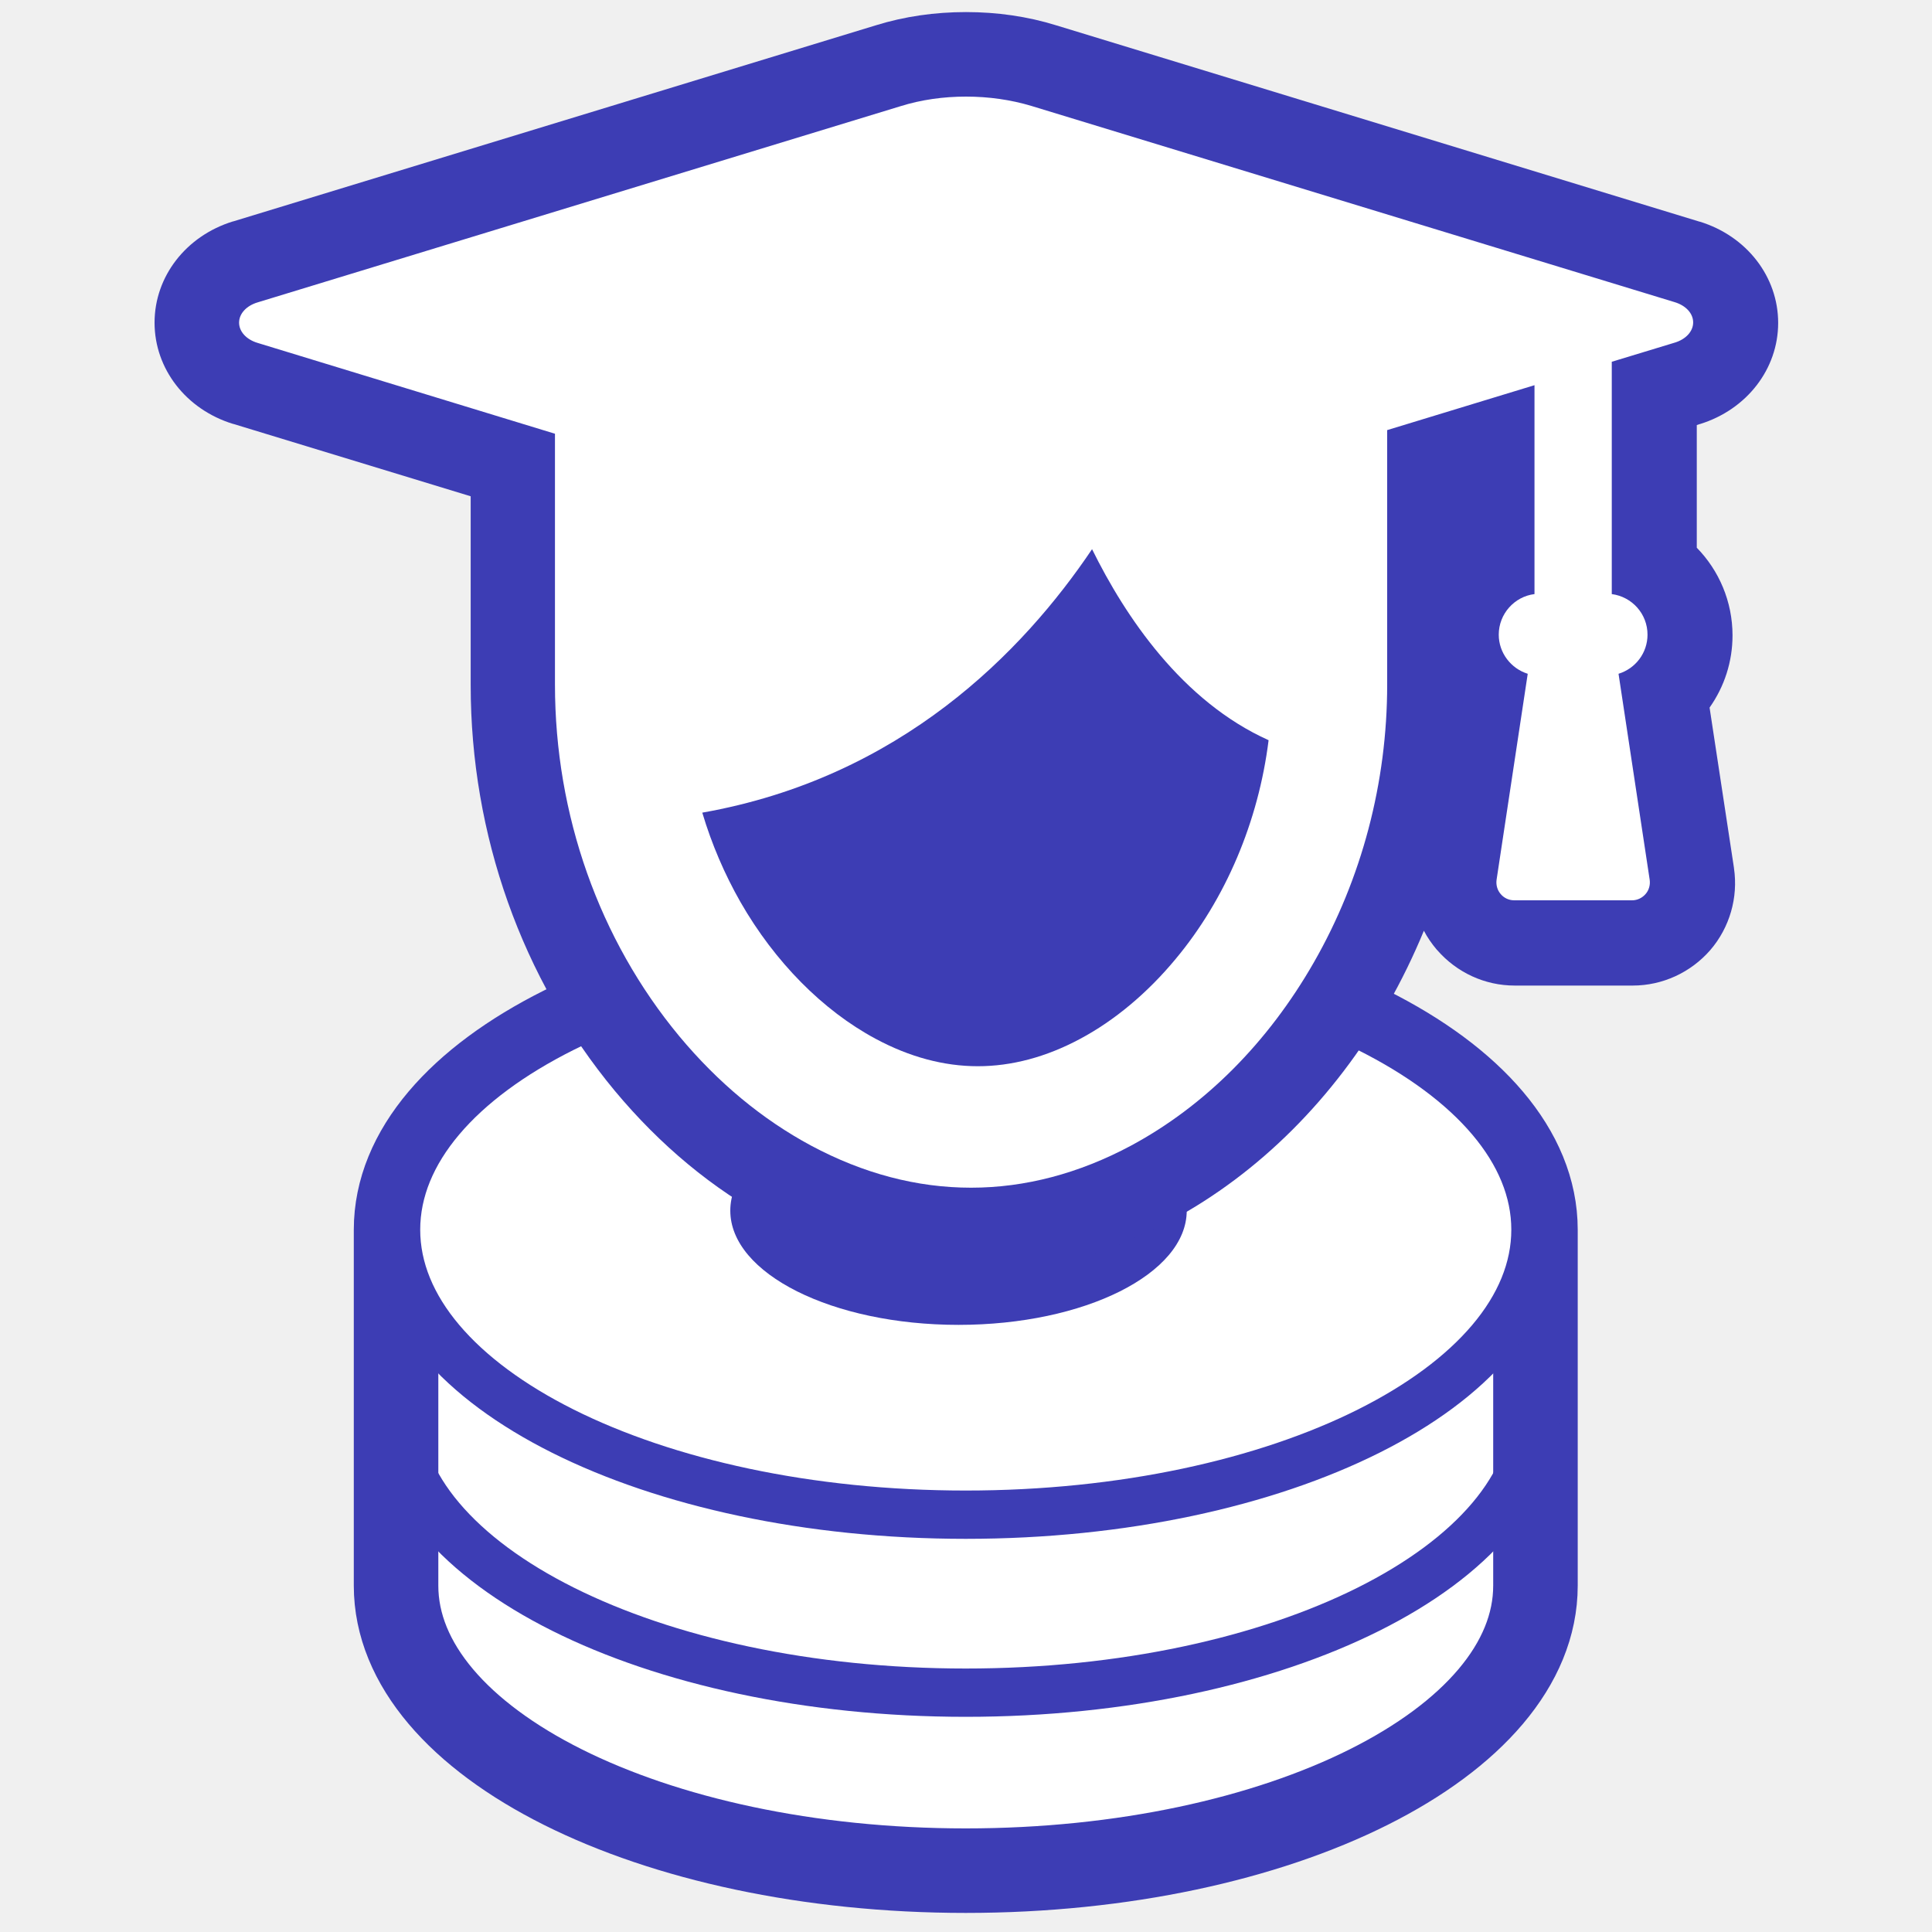
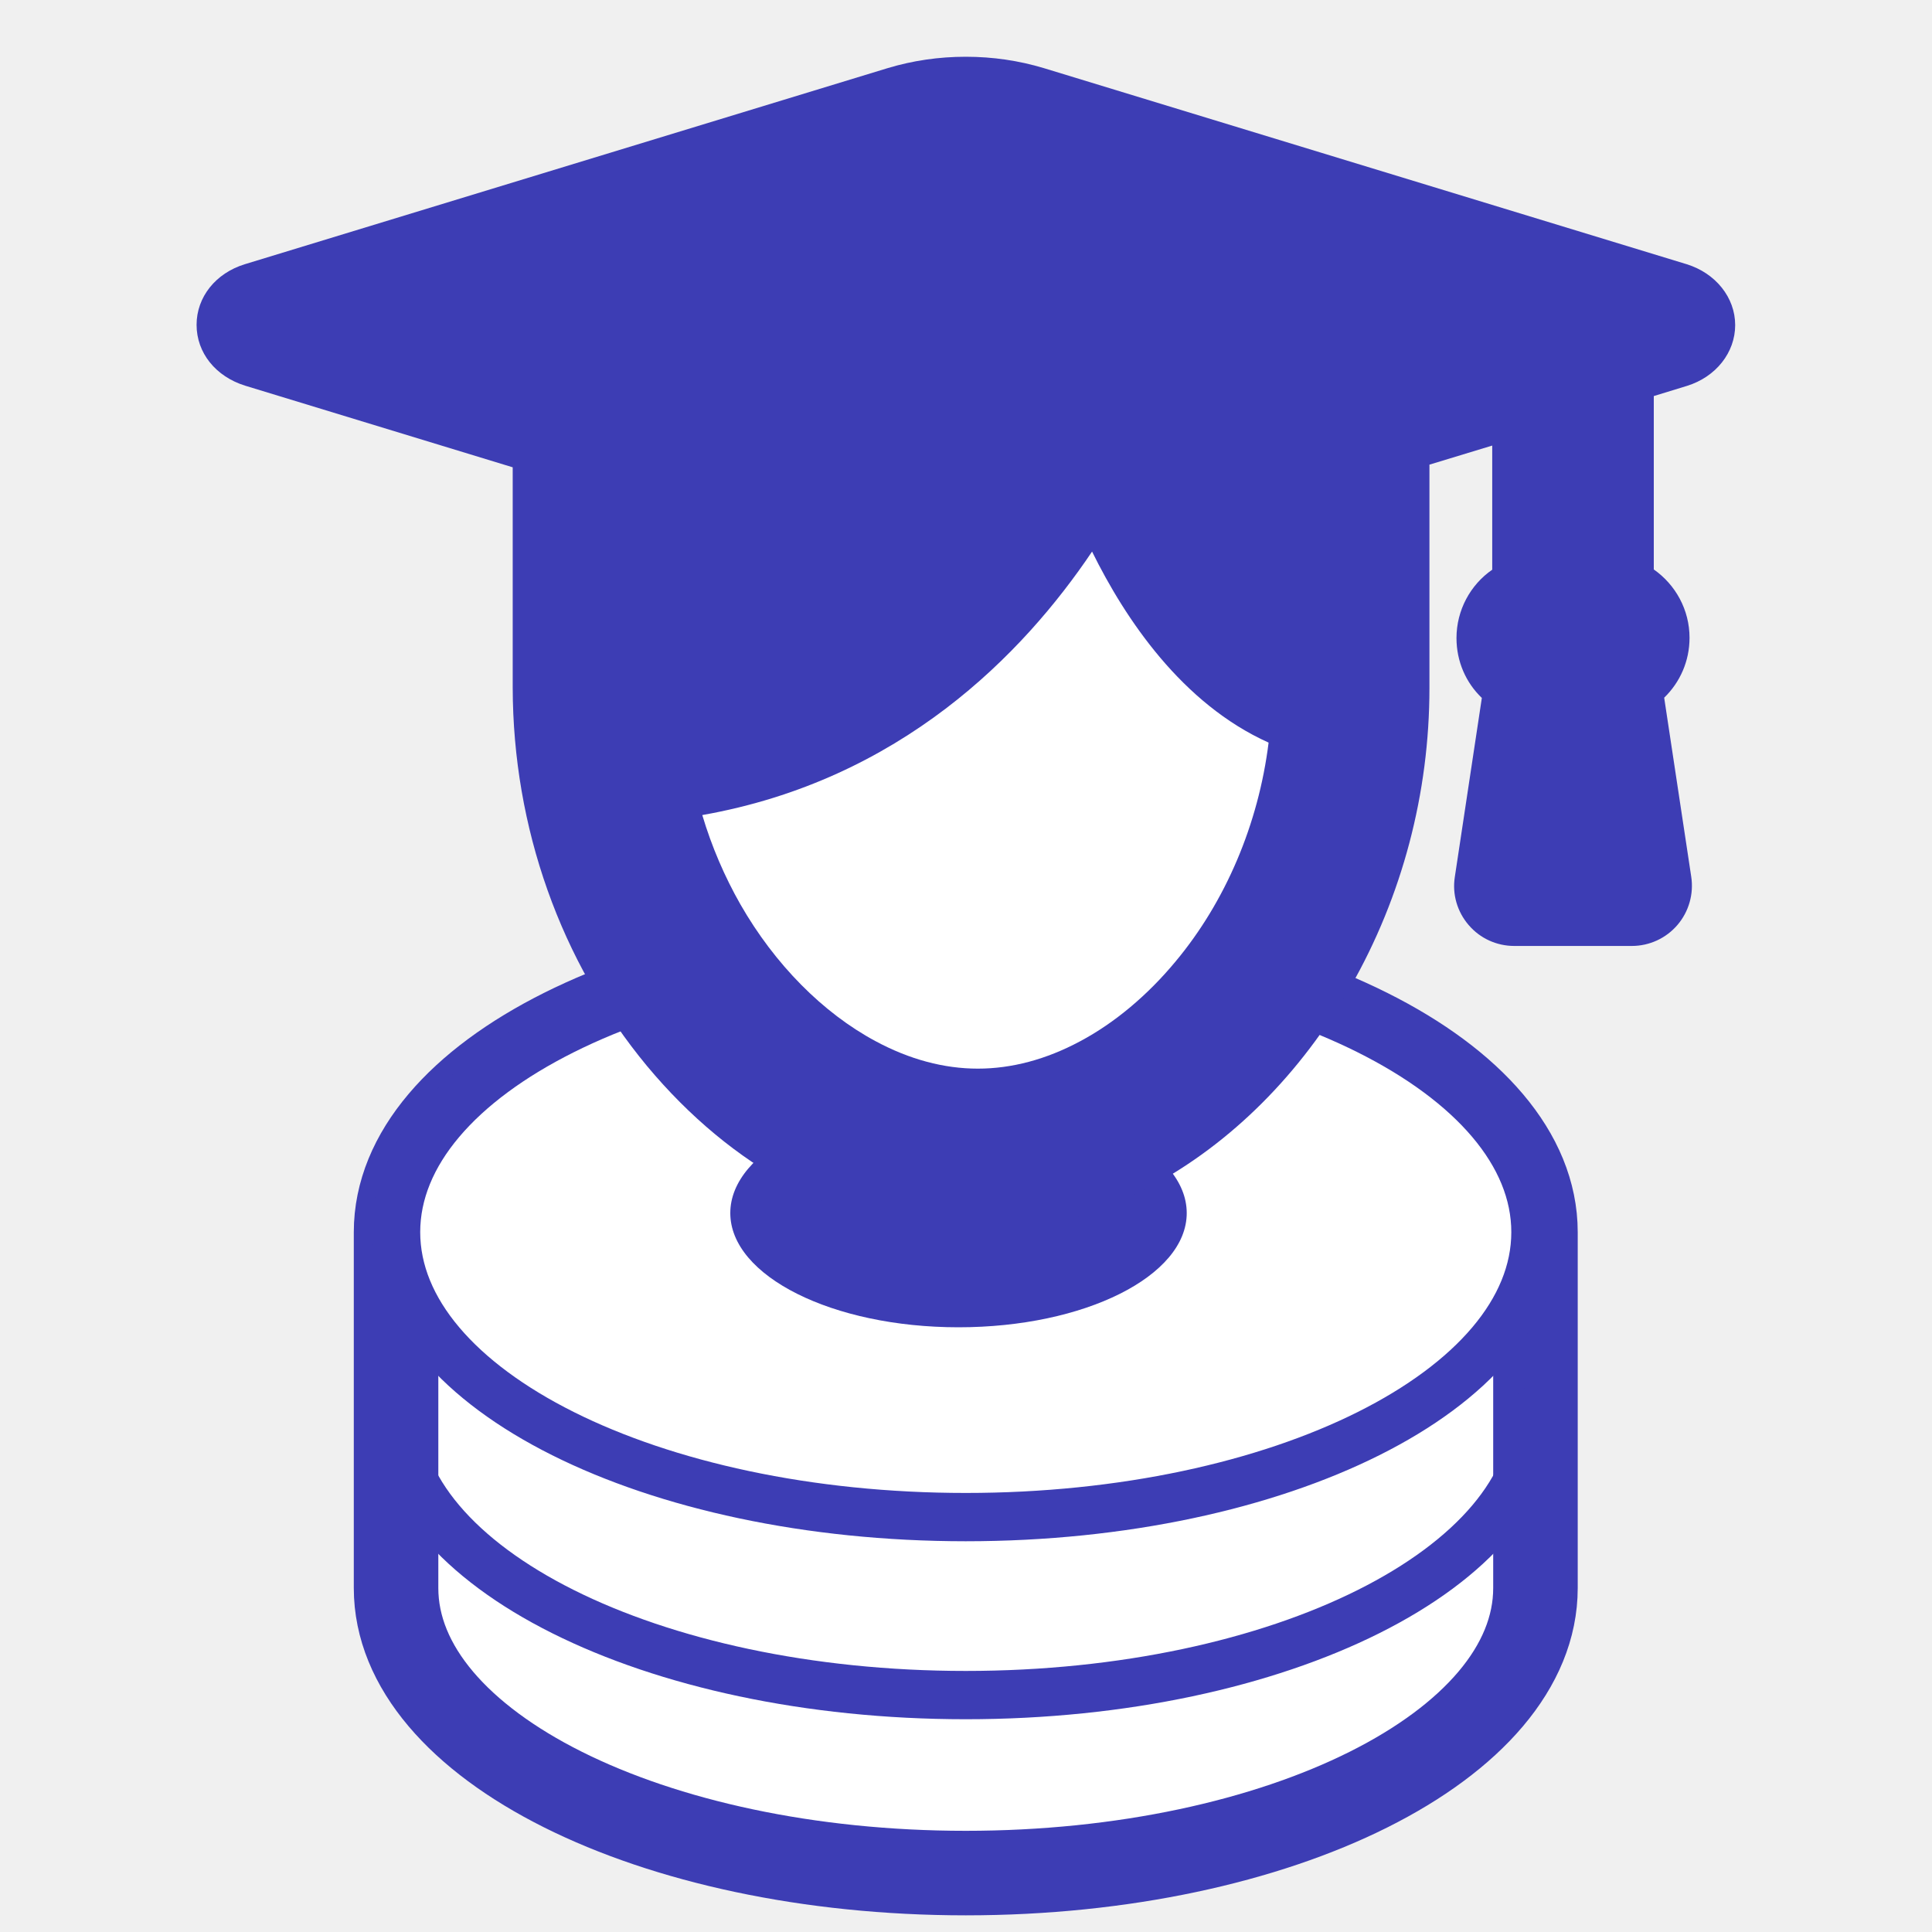
- <svg xmlns="http://www.w3.org/2000/svg" version="1.1" x="0px" y="0px" viewBox="0 0 800 800" style="enable-background:new 0 0 800 800;" xml:space="preserve">
+ <svg xmlns="http://www.w3.org/2000/svg" version="1.1" id="Layer_1" x="0px" y="0px" viewBox="0 0 800 800" style="enable-background:new 0 0 800 800;" xml:space="preserve">
  <style type="text/css">
- 	.st1{fill:#3D3DB4;}
- 	.st2{display:inline;fill:#FFFFFF;}
- 	.st3{display:inline;fill:none;stroke:#3D3DB4;stroke-width:25;stroke-miterlimit:133.333;}
- 	.st4{display:inline;fill:#FFFFFF;stroke:#3D3DB4;stroke-width:25;stroke-miterlimit:133.333;}
- 	.st5{display:inline;}
+ 	.st1{display:inline;fill:#3D3DB4;}
+ 	.st2{display:inline;}
+ 	.st3{fill:#FFFFFF;}
+ 	.st4{fill:none;stroke:#3D3DB4;stroke-width:25;stroke-miterlimit:133.333;}
+ 	.st5{fill:#FFFFFF;stroke:#3D3DB4;stroke-width:25;stroke-miterlimit:133.333;}
	.st6{fill:#FF5C5C;stroke:#3D3DB4;stroke-width:25;stroke-linecap:round;stroke-miterlimit:10;}
	.st7{fill:none;stroke:#3D3DB4;stroke-width:25;stroke-linecap:round;stroke-linejoin:round;stroke-miterlimit:10;}
	.st8{fill:#FF5C5C;stroke:#3D3DB4;stroke-width:25;stroke-linecap:round;stroke-linejoin:bevel;stroke-miterlimit:10;}
	.st9{fill:#FF5C5C;stroke:#3D3DB4;stroke-width:25;stroke-linecap:round;stroke-linejoin:round;stroke-miterlimit:10;}
	.st10{fill:#FF5C5C;stroke:#000000;stroke-width:25;stroke-linecap:round;stroke-linejoin:round;stroke-miterlimit:10;}
	.st11{fill:none;stroke:#000000;stroke-width:25;stroke-linecap:round;stroke-linejoin:round;stroke-miterlimit:10;}
	.st12{fill:#FF5C5C;stroke:#3D3DB4;stroke-width:22;}
	.st13{fill:none;stroke:#3D3DB4;stroke-width:22;stroke-linecap:round;}
	.st14{fill:#3D3DB4;stroke:#3D3DB4;stroke-width:22;}
	.st15{fill:none;stroke:#FF5C5C;stroke-width:8;stroke-linecap:round;}
	.st16{display:inline;fill:#FF5C5C;}
	.st17{fill:none;stroke:#3D3DB4;stroke-width:25;stroke-linecap:round;stroke-miterlimit:10;}
	.st18{fill:none;stroke:#3D3DB4;stroke-width:25;stroke-linecap:round;stroke-miterlimit:2;}
	.st19{display:inline;fill:#FFFFFF;stroke:#3D3DB4;stroke-width:22;}
	.st20{display:inline;fill:none;stroke:#3D3DB4;stroke-width:22;stroke-linecap:round;}
- 	.st21{display:inline;fill:#3D3DB4;}
- 	.st22{fill:#FFFFFF;stroke:#3D3DB4;stroke-width:35;}
- 	.st23{fill:#FFFFFF;stroke:#3D3DB4;stroke-width:20;}
+ 	.st21{fill:#FFFFFF;stroke:#3D3DB4;stroke-width:35;}
+ 	.st22{fill:#FFFFFF;stroke:#3D3DB4;stroke-width:20;}
+ 	.st23{fill:#3D3DB4;}
	.st24{fill:none;stroke:#3D3DB4;stroke-width:20;stroke-linecap:round;}
	.st25{fill:url(#SVGID_1_);}
	.st26{display:inline;fill:none;stroke:#3D3DB4;stroke-width:20;stroke-linecap:round;stroke-miterlimit:10;}
- 	.st27{fill:none;stroke:#3D3DB4;stroke-width:20;stroke-linecap:round;stroke-miterlimit:10;}
- 	.st28{fill:#FFFFFF;}
- 	.st29{fill:none;stroke:#000000;stroke-miterlimit:10;}
- 	.st30{fill:#FF5C5C;stroke:#000000;stroke-miterlimit:10;}
- 	.st31{fill:none;stroke:#000000;stroke-width:10;stroke-miterlimit:10;}
- 	.st32{fill:#FF5C5C;}
+ 	.st27{fill:none;stroke:#000000;stroke-miterlimit:10;}
+ 	.st28{fill:none;stroke:#000000;stroke-width:10;stroke-miterlimit:10;}
+ 	.st29{fill:#FF5C5C;}
</style>
  <g id="Database_Outline">
-     <path class="st22" d="M399.9,391.2c-130.3,0-235.9,52.9-235.9,118h0v147.4c0,65.1,105.6,118,235.9,118s235.9-52.9,235.9-118V509.2   C635.8,444.2,530.2,391.2,399.9,391.2z" />
-     <path class="st23" d="M635.8,509.2c0,65.1-105.6,118-235.9,118S164,574.3,164,509.2s105.6-118,235.9-118S635.8,444.2,635.8,509.2z" />
-     <path class="st1" d="M491.4,501.3c0,26.1-42.3,47.3-94.5,47.3s-94.5-21.2-94.5-47.3s42.3-47.3,94.5-47.3S491.4,475.2,491.4,501.3z" />
-     <path class="st24" d="M635.8,582.9c0,65.1-105.6,118-235.9,118S164,648,164,582.9" />
+     <path class="st21" d="M399.9,392.2c-130.3,0-235.9,52.9-235.9,118l0,0v147.4c0,65.1,105.6,118,235.9,118s235.9-52.9,235.9-118   V510.2C635.8,445.2,530.2,392.2,399.9,392.2z" />
+     <path class="st22" d="M635.8,510.2c0,65.1-105.6,118-235.9,118S164,575.3,164,510.2s105.6-118,235.9-118S635.8,445.2,635.8,510.2z" />
+     <path class="st23" d="M491.4,502.3c0,26.1-42.3,47.3-94.5,47.3s-94.5-21.2-94.5-47.3s42.3-47.3,94.5-47.3S491.4,476.2,491.4,502.3z   " />
+     <path class="st24" d="M635.8,583.9c0,65.1-105.6,118-235.9,118S164,649,164,583.9" />
  </g>
-   <g id="Layer_9">
+   <g>
    <g>
-       <g>
-         <path class="st28" d="M402.2,509.5c-25.4,0-50.4-6.6-74.5-19.5c-22.2-11.9-42.3-28.6-59.8-49.6c-35.8-43.2-55.5-98.8-55.6-156.7     v-91.2l-110.8-33.8c-12.2-3.8-20.1-13.6-20.1-25.2c0-11.5,7.9-21.4,20-25.1l266.2-81.2c10.3-3.1,21.1-4.7,32.3-4.7     c11.2,0,22,1.6,32.3,4.7l266.2,81.2c12,3.7,20.1,13.8,20.1,25.2c0,11.4-8,21.5-20,25.2l-13.7,4.2v71.8c9,6.3,14.8,16.7,14.8,28.3     c0,9.6-3.9,18.4-10.5,24.8l11.2,74.1c1.1,7.2-1,14.5-5.7,20c-4.7,5.5-11.6,8.7-18.9,8.7H627c-7.2,0-14.1-3.1-18.8-8.6     c0,0-0.1-0.1-0.1-0.1c-4.7-5.5-6.8-12.7-5.7-19.8l11.2-74.2c-6.6-6.3-10.5-15.1-10.5-24.8c0-11.6,5.8-22.1,14.8-28.3v-51.4     l-26,7.9v92.5c0,43.6-11.3,86.3-32.6,123.6c-20.8,36.2-49.4,64.8-82.7,82.7C452.6,502.9,427.5,509.5,402.2,509.5z" />
-         <path class="st1" d="M400,40c9.4,0,18.6,1.3,27.2,3.9l266.2,81.2c4.7,1.4,7.7,4.7,7.7,8.4c0,3.7-3,7-7.7,8.4l-26,7.9v96.2     c8.4,1.1,14.8,8.2,14.8,16.8c0,7.5-4.9,14-12,16.2l12.9,85.3c0.3,2.1-0.3,4.3-1.7,5.9c-1.4,1.6-3.4,2.6-5.6,2.6H627     c-2.1,0-4.2-0.9-5.6-2.6c-1.4-1.6-2-3.8-1.7-5.9l12.9-85.3c-7-2.2-12-8.7-12-16.2c0-8.6,6.5-15.8,14.8-16.8v-86.5l-61,18.6v105.4     c0,40.5-10.5,80.3-30.3,114.9c-19.1,33.4-45.3,59.6-75.8,76c-21.5,11.5-43.8,17.4-66.2,17.4c-22.5,0-44.7-5.9-66.2-17.4     c-20.3-10.9-38.6-26.1-54.6-45.3c-33.2-40-51.5-91.7-51.5-145.6V179.6L106.7,142c-4.7-1.4-7.7-4.7-7.7-8.4c0-3.7,3-7,7.7-8.4     L372.8,44C381.4,41.3,390.6,40,400,40 M400,5c-12.9,0-25.5,1.8-37.4,5.5L96.5,91.7c0,0-0.1,0-0.1,0C77,97.7,64,114.5,64,133.6     c0,19.1,13,35.9,32.4,41.9c0,0,0.1,0,0.1,0l98.4,30v78.2c0,62,21.2,121.6,59.6,167.9c18.9,22.7,40.7,40.8,65,53.8     c26.6,14.3,54.5,21.5,82.8,21.5c28.3,0,56.1-7.3,82.8-21.6c36.2-19.5,67.2-50.4,89.6-89.4c5.6-9.8,10.6-20.1,14.9-30.5     c1.4,2.7,3.2,5.3,5.3,7.8c0.1,0.1,0.1,0.1,0.2,0.2c8.1,9.3,19.7,14.7,32.1,14.7h48.9c12.3,0,24-5.4,32.1-14.7     c8-9.3,11.6-21.7,9.8-33.9c0,0,0-0.1,0-0.1l-10.1-66.4c6.2-8.8,9.5-19.1,9.5-29.9c0-14-5.6-26.9-14.8-36.3v-50.8l1.2-0.4     c0,0,0.1,0,0.1,0c19.4-6,32.4-22.8,32.4-41.9c0-19.1-13-35.9-32.4-41.9c0,0,0,0-0.1,0L437.4,10.5C425.5,6.8,412.9,5,400,5L400,5z     " />
-       </g>
+       <path class="st23" d="M402.2,510.5c-25.4,0-50.4-6.6-74.5-19.5c-22.2-11.9-42.3-28.6-59.8-49.6c-35.8-43.2-55.5-98.8-55.6-156.7    v-91.2l-110.8-33.8c-12.2-3.8-20.1-13.6-20.1-25.2c0-11.5,7.9-21.4,20-25.1l266.2-81.2c10.3-3.1,21.1-4.7,32.3-4.7    c11.2,0,22,1.6,32.3,4.7l266.2,81.2c12,3.7,20.1,13.8,20.1,25.2s-8,21.5-20,25.2l-13.7,4.2v71.8c9,6.3,14.8,16.7,14.8,28.3    c0,9.6-3.9,18.4-10.5,24.8l11.2,74.1c1.1,7.2-1,14.5-5.7,20s-11.6,8.7-18.9,8.7H627c-7.2,0-14.1-3.1-18.8-8.6l-0.1-0.1    c-4.7-5.5-6.8-12.7-5.7-19.8l11.2-74.2c-6.6-6.3-10.5-15.1-10.5-24.8c0-11.6,5.8-22.1,14.8-28.3v-51.4l-26,7.9v92.5    c0,43.6-11.3,86.3-32.6,123.6c-20.8,36.2-49.4,64.8-82.7,82.7C452.6,503.9,427.5,510.5,402.2,510.5z" />
    </g>
-     <path class="st1" d="M404.9,441.5c-14,0-28.3-3.8-42.4-11.4c-21.8-11.7-41.7-31.8-55.9-56.6c-6.5-11.4-11.9-23.9-15.8-37   c82.1-14.5,132.8-66.6,161.4-109.1c13.8,28,37.3,63,73.1,79.1c-4.2,33.7-17.8,65.8-38.5,90.6c-11.6,14-25.3,25.5-39.6,33.1   C433.2,437.7,418.9,441.5,404.9,441.5z" />
  </g>
+   <path class="st3" d="M404.9,442.5c-14,0-28.3-3.8-42.4-11.4c-21.8-11.7-41.7-31.8-55.9-56.6c-6.5-11.4-11.9-23.9-15.8-37  c82.1-14.5,132.8-66.6,161.4-109.1c13.8,28,37.3,63,73.1,79.1c-4.2,33.7-17.8,65.8-38.5,90.6c-11.6,14-25.3,25.5-39.6,33.1  C433.2,438.7,418.9,442.5,404.9,442.5z" />
</svg>
